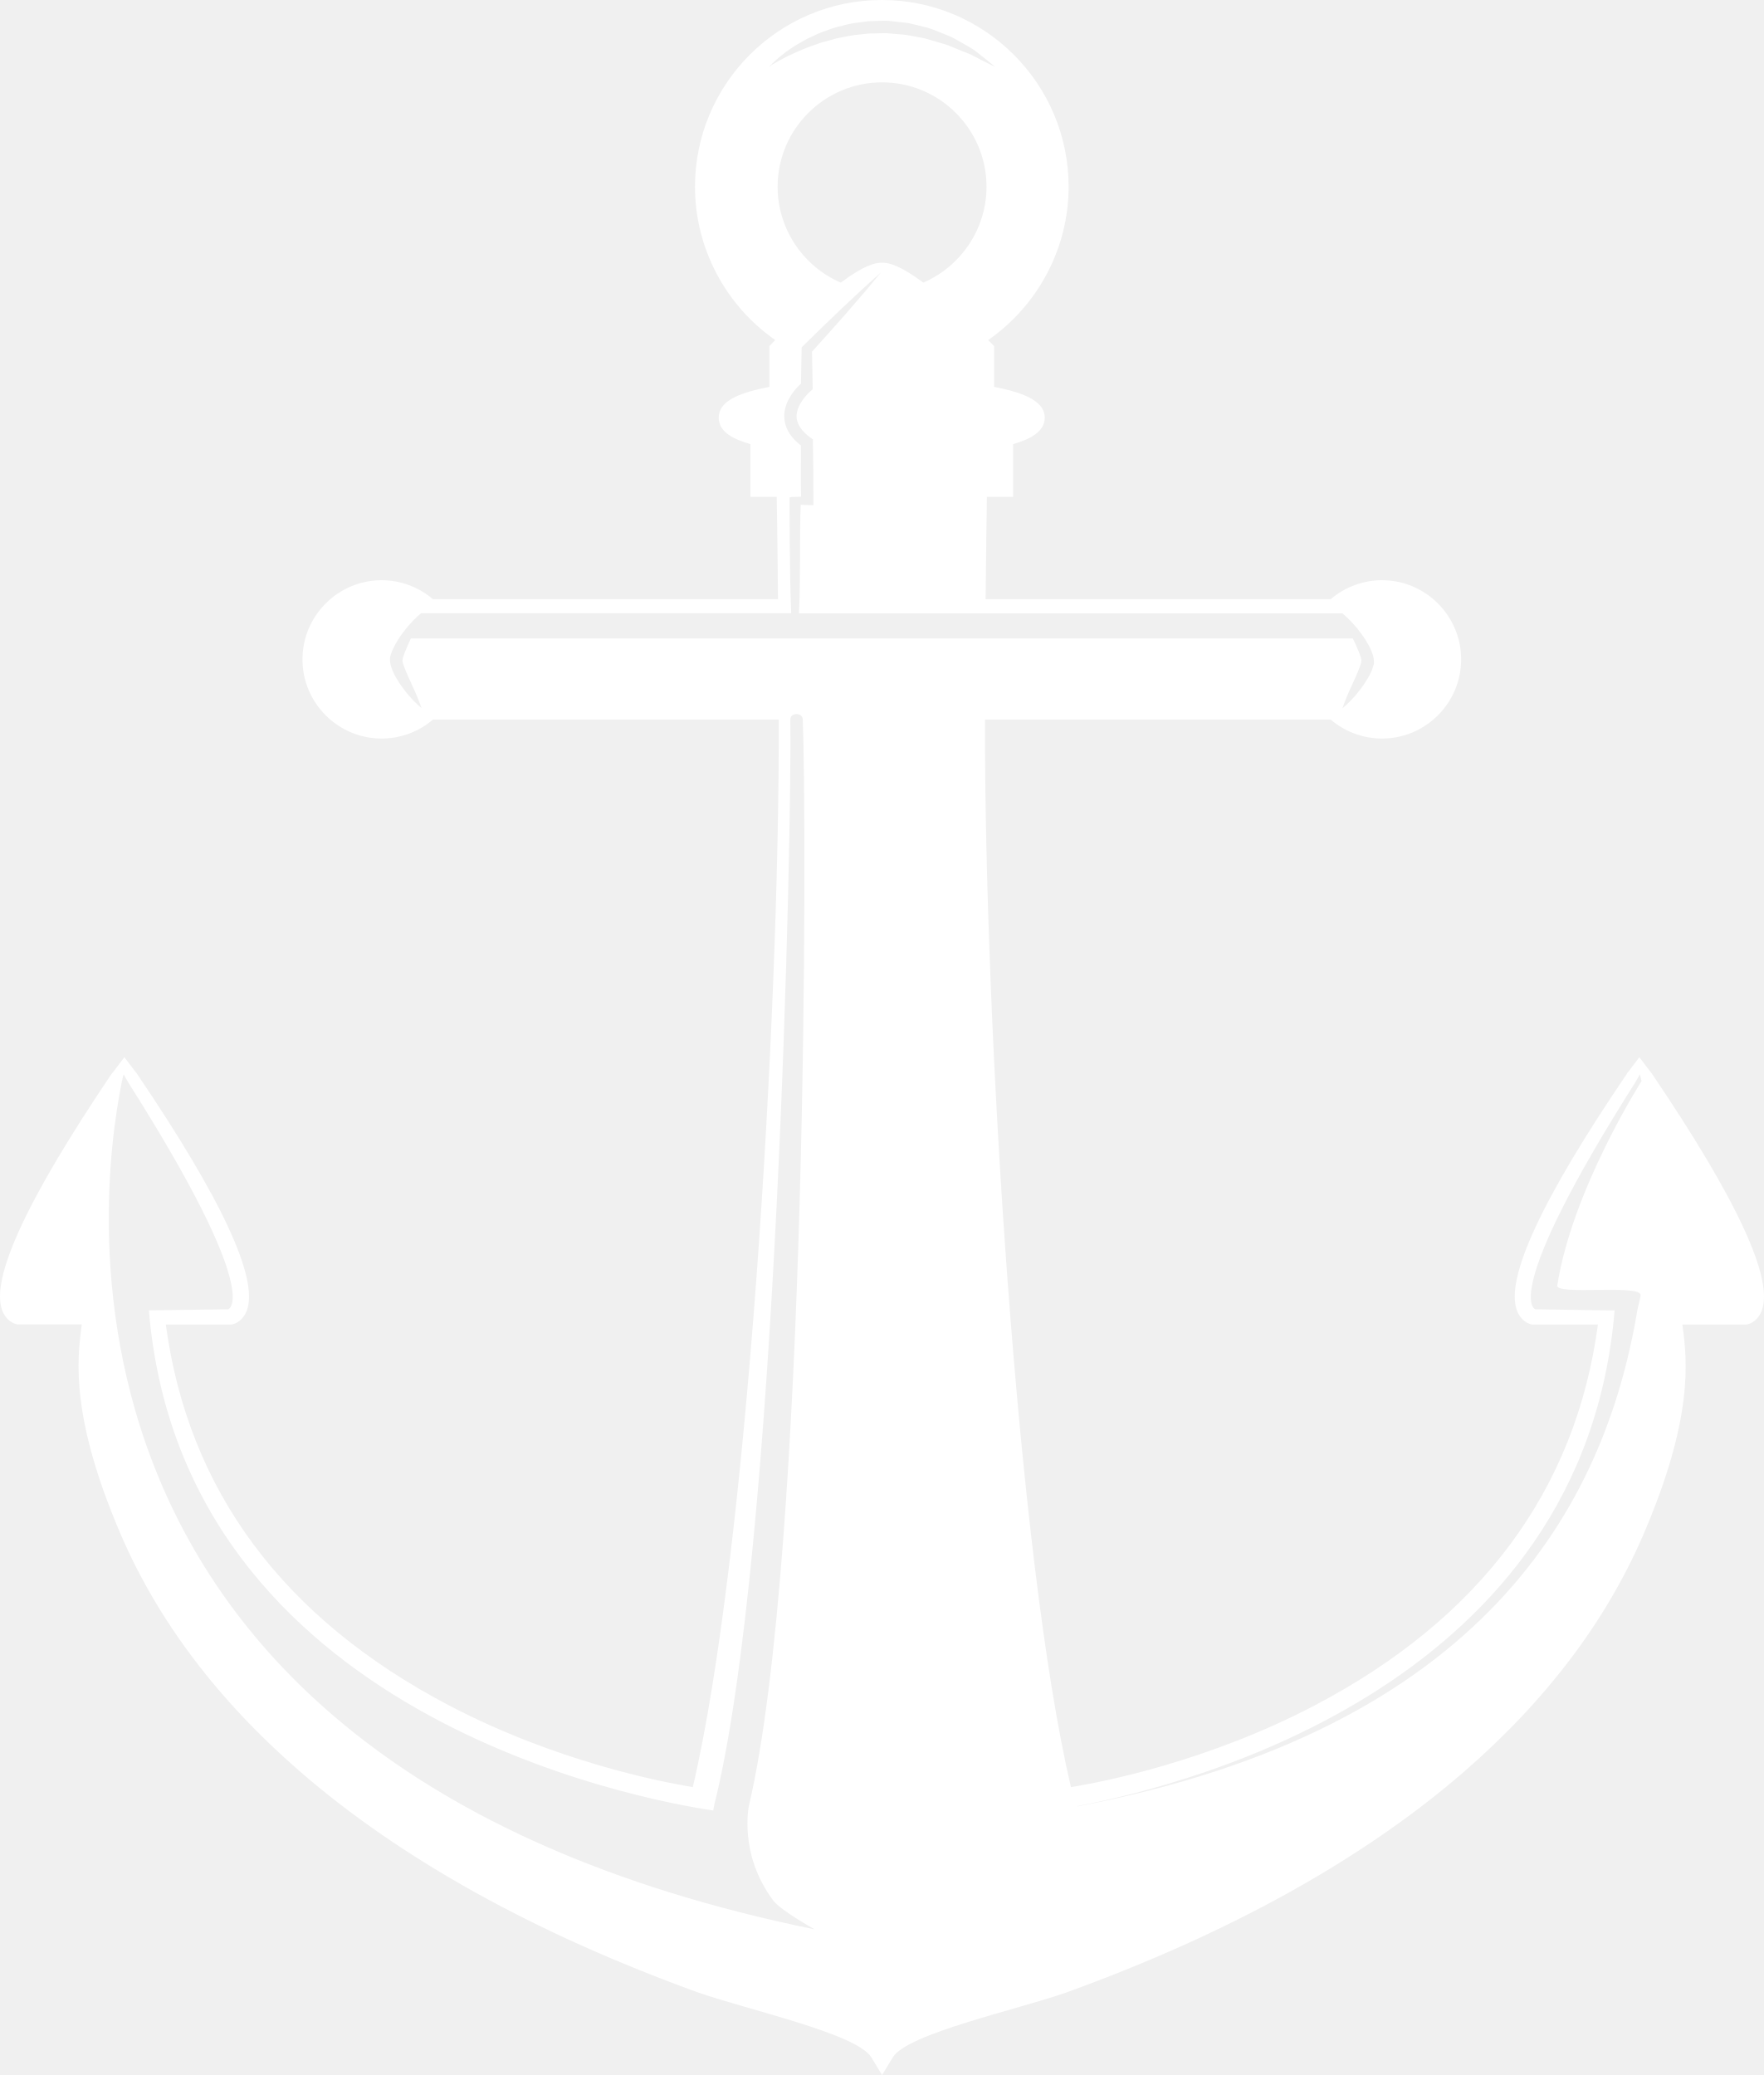
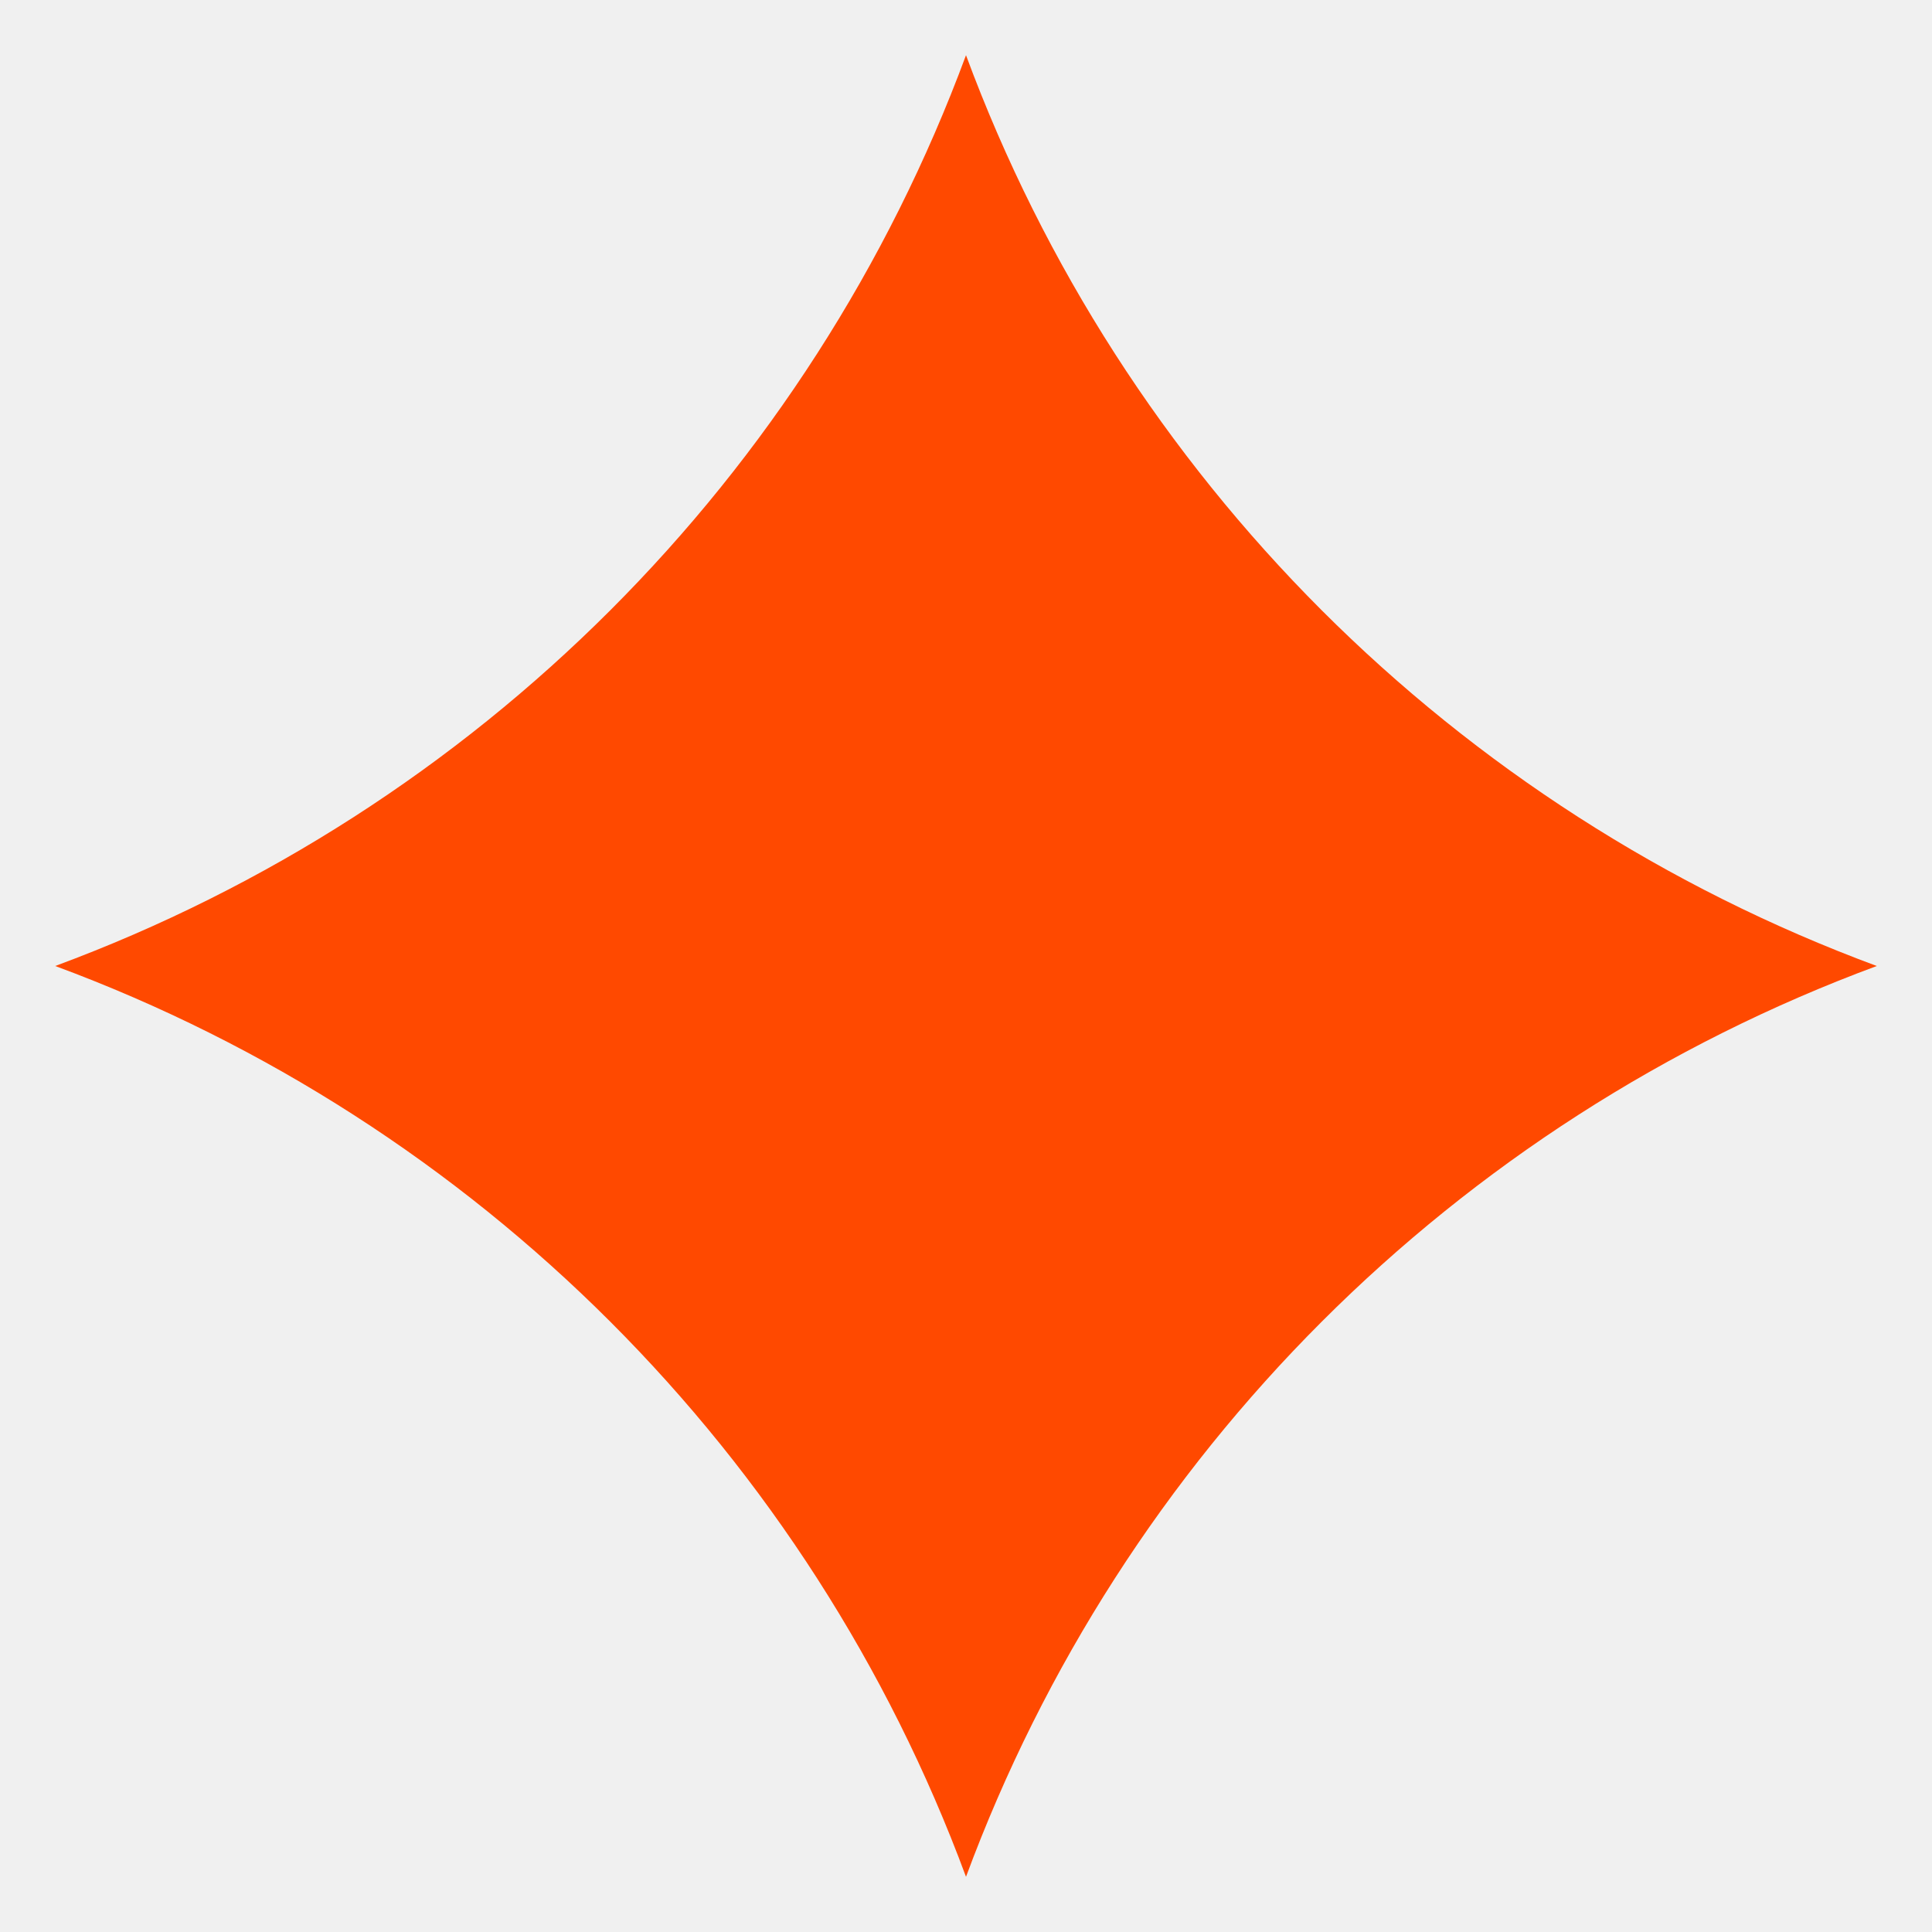
- <svg xmlns="http://www.w3.org/2000/svg" width="68" height="80" viewBox="0 0 68 80" fill="none">
-   <path d="M63.685 41.397L63.675 41.387L63.665 41.377L63.586 41.274L63.195 40.759L62.805 41.274L62.725 41.377L62.716 41.387V41.397C59.436 46.224 58.012 49.296 58.477 50.527C58.63 50.928 58.917 51.032 59.006 51.052L59.065 51.066H61.598C60.737 57.471 57.057 62.412 50.661 65.761C46.566 67.902 42.565 68.694 41.283 68.901C39.211 60.068 37.95 39.424 37.969 27.742H51.295C51.844 28.211 52.546 28.474 53.273 28.474C54.955 28.474 56.325 27.104 56.325 25.422C56.325 23.74 54.955 22.37 53.273 22.37C52.546 22.37 51.844 22.633 51.295 23.102H37.994C38.009 21.307 38.034 19.942 38.044 19.155H39.053V17.123C39.681 16.945 40.274 16.653 40.274 16.104C40.274 15.555 39.686 15.174 38.321 14.917V13.344L38.182 13.201C38.182 13.201 38.148 13.166 38.093 13.112C40.017 11.771 41.194 9.56 41.194 7.201C41.194 3.23 37.964 0 33.993 0C30.021 0 26.791 3.23 26.791 7.201C26.791 9.56 27.963 11.771 29.887 13.112C29.833 13.166 29.798 13.201 29.798 13.201L29.66 13.344V14.917C28.294 15.174 27.706 15.54 27.706 16.104C27.706 16.668 28.299 16.94 28.928 17.123V19.155H29.942C29.956 19.937 29.976 21.307 29.991 23.102H16.691C16.142 22.633 15.439 22.37 14.712 22.37C13.03 22.37 11.66 23.74 11.66 25.422C11.66 27.104 13.03 28.474 14.712 28.474C15.439 28.474 16.142 28.211 16.691 27.742H30.021C30.046 39.424 28.779 60.073 26.707 68.901C25.421 68.689 21.424 67.902 17.329 65.761C10.928 62.412 7.253 57.471 6.392 51.066H8.925L8.984 51.052C9.068 51.032 9.36 50.928 9.514 50.527C9.978 49.301 8.554 46.229 5.279 41.397V41.387L5.265 41.377L5.186 41.274L4.795 40.759L4.404 41.274L4.325 41.377L4.315 41.387L4.305 41.397C1.045 46.224 -0.379 49.296 0.086 50.522C0.239 50.923 0.531 51.027 0.615 51.047L0.675 51.062H3.153C2.96 52.461 2.727 54.692 4.676 59.207C6.106 62.511 8.415 65.563 11.546 68.283C15.434 71.661 20.603 74.535 26.915 76.82C28.824 77.487 33.028 78.403 33.587 79.317L34.002 80L34.418 79.317C34.977 78.403 39.181 77.492 41.086 76.825C47.402 74.54 52.571 71.666 56.459 68.288C59.59 65.568 61.9 62.516 63.329 59.212C65.283 54.697 65.05 52.471 64.852 51.066H67.326L67.385 51.052C67.469 51.032 67.761 50.928 67.914 50.527C68.379 49.301 66.954 46.229 63.68 41.397H63.685ZM29.729 2.527C29.67 2.562 29.64 2.587 29.64 2.587C29.64 2.587 29.665 2.557 29.714 2.508C29.764 2.458 29.833 2.384 29.932 2.3C30.031 2.211 30.154 2.112 30.298 2.003C30.446 1.899 30.614 1.776 30.812 1.667C30.911 1.612 31.01 1.548 31.119 1.494C31.228 1.444 31.341 1.39 31.46 1.335C31.574 1.276 31.703 1.236 31.831 1.187C31.96 1.143 32.088 1.088 32.227 1.053C32.504 0.984 32.786 0.895 33.087 0.87C33.236 0.856 33.384 0.821 33.538 0.816L33.993 0.801H34.22L34.448 0.826C34.601 0.841 34.749 0.861 34.898 0.875C35.046 0.885 35.19 0.935 35.333 0.964C35.477 0.999 35.615 1.034 35.754 1.068C36.026 1.152 36.278 1.266 36.515 1.36C36.639 1.405 36.748 1.464 36.856 1.523C36.96 1.583 37.064 1.642 37.163 1.696C37.356 1.81 37.539 1.904 37.678 2.028C37.821 2.142 37.945 2.236 38.048 2.32C38.251 2.483 38.36 2.577 38.36 2.577C38.36 2.577 38.227 2.513 37.994 2.399C37.88 2.339 37.742 2.27 37.584 2.186C37.43 2.092 37.237 2.033 37.039 1.949C36.941 1.909 36.837 1.865 36.728 1.82C36.619 1.776 36.51 1.726 36.392 1.696C36.154 1.632 35.907 1.548 35.65 1.479C35.387 1.434 35.115 1.37 34.838 1.335C34.7 1.325 34.556 1.311 34.418 1.301L34.205 1.281H33.993L33.567 1.291C33.429 1.291 33.285 1.321 33.147 1.33C32.87 1.35 32.598 1.41 32.336 1.464C32.202 1.484 32.078 1.533 31.955 1.563C31.831 1.598 31.707 1.622 31.589 1.667C31.356 1.751 31.134 1.82 30.936 1.909C30.733 1.988 30.555 2.082 30.392 2.151C30.233 2.236 30.095 2.3 29.981 2.369C29.867 2.433 29.778 2.483 29.724 2.517L29.729 2.527ZM29.976 7.201C29.976 4.981 31.782 3.175 34.002 3.175C36.223 3.175 38.029 4.981 38.029 7.201C38.029 8.809 37.059 10.258 35.595 10.896C34.685 10.223 34.27 10.129 34.002 10.129C33.735 10.129 33.32 10.218 32.41 10.896C30.946 10.263 29.976 8.809 29.976 7.201ZM4.701 41.684C4.721 41.58 4.765 41.422 4.765 41.422L4.938 41.724C10.221 50.053 8.796 50.478 8.796 50.478L5.962 50.517H5.739C7.04 66.137 24.669 69.381 27.493 69.802L27.533 69.589C29.971 59.89 30.535 31.525 30.466 27.742C30.461 27.465 30.936 27.455 30.946 27.742C31.099 31.565 31.153 59.875 28.873 69.604C28.873 69.604 28.458 71.483 29.813 73.278C30.105 73.664 31.406 74.386 31.406 74.386C-0.582 67.848 4.27 43.895 4.701 41.684ZM15.84 24.611C15.805 24.69 15.766 24.774 15.731 24.853C15.681 24.962 15.637 25.076 15.592 25.184C15.573 25.239 15.553 25.298 15.538 25.338C15.538 25.358 15.528 25.372 15.523 25.387V25.437L15.513 25.462C15.513 25.521 15.553 25.645 15.592 25.743C15.637 25.852 15.681 25.966 15.731 26.075C15.83 26.292 15.924 26.495 16.003 26.678C16.161 27.034 16.25 27.296 16.25 27.296C16.25 27.296 16.033 27.133 15.771 26.827C15.706 26.752 15.632 26.668 15.568 26.574C15.498 26.48 15.424 26.386 15.36 26.278C15.291 26.169 15.222 26.06 15.167 25.931C15.113 25.798 15.048 25.684 15.034 25.466V25.437V25.432V25.422V25.397V25.348C15.048 25.303 15.063 25.254 15.073 25.209C15.098 25.13 15.127 25.066 15.157 25.002C15.217 24.873 15.286 24.759 15.35 24.655C15.414 24.547 15.489 24.448 15.558 24.359C15.627 24.265 15.696 24.18 15.761 24.106C16.018 23.81 16.23 23.646 16.24 23.641H30.5C30.431 22.059 30.436 19.18 30.436 19.18L30.52 19.16L30.881 19.151C30.857 18.527 30.881 17.79 30.872 17.172C30.713 17.053 30.57 16.91 30.446 16.732C30.303 16.519 30.219 16.242 30.233 15.975C30.248 15.708 30.352 15.461 30.481 15.258C30.545 15.154 30.619 15.06 30.698 14.971C30.738 14.927 30.777 14.882 30.822 14.843C30.842 14.823 30.857 14.808 30.876 14.793L30.901 13.478V13.393L30.956 13.339C31.935 12.375 32.924 11.42 33.953 10.51C33.102 11.554 32.207 12.558 31.302 13.557L31.327 14.902V15.006L31.242 15.085C31.213 15.11 31.173 15.144 31.143 15.179C31.109 15.214 31.079 15.248 31.045 15.288C30.98 15.362 30.926 15.436 30.876 15.52C30.777 15.678 30.713 15.852 30.708 16.015C30.689 16.341 30.921 16.643 31.238 16.87L31.336 16.94V17.058C31.351 17.79 31.356 18.522 31.356 19.254V19.477L31.139 19.472L30.867 19.462C30.817 20.476 30.867 22.558 30.797 23.646H51.745C51.745 23.646 51.967 23.82 52.224 24.116C52.289 24.19 52.363 24.274 52.427 24.369C52.497 24.462 52.571 24.556 52.635 24.665C52.699 24.774 52.774 24.888 52.828 25.011C52.882 25.145 52.947 25.259 52.962 25.476V25.506V25.511V25.521V25.546V25.595C52.947 25.64 52.932 25.689 52.922 25.733C52.897 25.813 52.868 25.877 52.838 25.941C52.779 26.07 52.709 26.184 52.64 26.288C52.576 26.396 52.502 26.495 52.432 26.584C52.363 26.678 52.294 26.757 52.23 26.837C51.967 27.138 51.75 27.306 51.75 27.306C51.75 27.306 51.834 27.044 51.992 26.688C52.071 26.51 52.165 26.302 52.264 26.085C52.314 25.976 52.358 25.862 52.403 25.753C52.422 25.699 52.442 25.64 52.457 25.595C52.457 25.575 52.467 25.56 52.472 25.546V25.496L52.482 25.471C52.482 25.412 52.442 25.288 52.403 25.189C52.358 25.081 52.314 24.967 52.264 24.858C52.224 24.774 52.19 24.695 52.15 24.616H15.84V24.611ZM63.245 49.934C63.235 50.048 63.146 50.354 63.116 50.522C61.86 58.055 57.176 66.661 41.56 69.638H41.506C46.18 68.748 61.054 64.821 62.241 50.522H62.018L59.184 50.478C59.184 50.478 57.764 50.048 63.042 41.724L63.215 41.422C63.215 41.422 63.26 41.58 63.279 41.684C63.279 41.684 60.613 45.849 60.03 49.563C59.97 49.949 63.279 49.504 63.24 49.934H63.245Z" fill="white" />
+ <svg xmlns="http://www.w3.org/2000/svg" width="70" height="70" viewBox="0 0 70 70" fill="none">
+   <path d="M35 2C40.657 17.289 52.711 29.343 68 35C52.711 40.657 40.657 52.711 35 68C29.343 52.711 17.289 40.657 2 35C17.289 29.343 29.343 17.289 35 2Z" fill="#FF4900" />
</svg>
